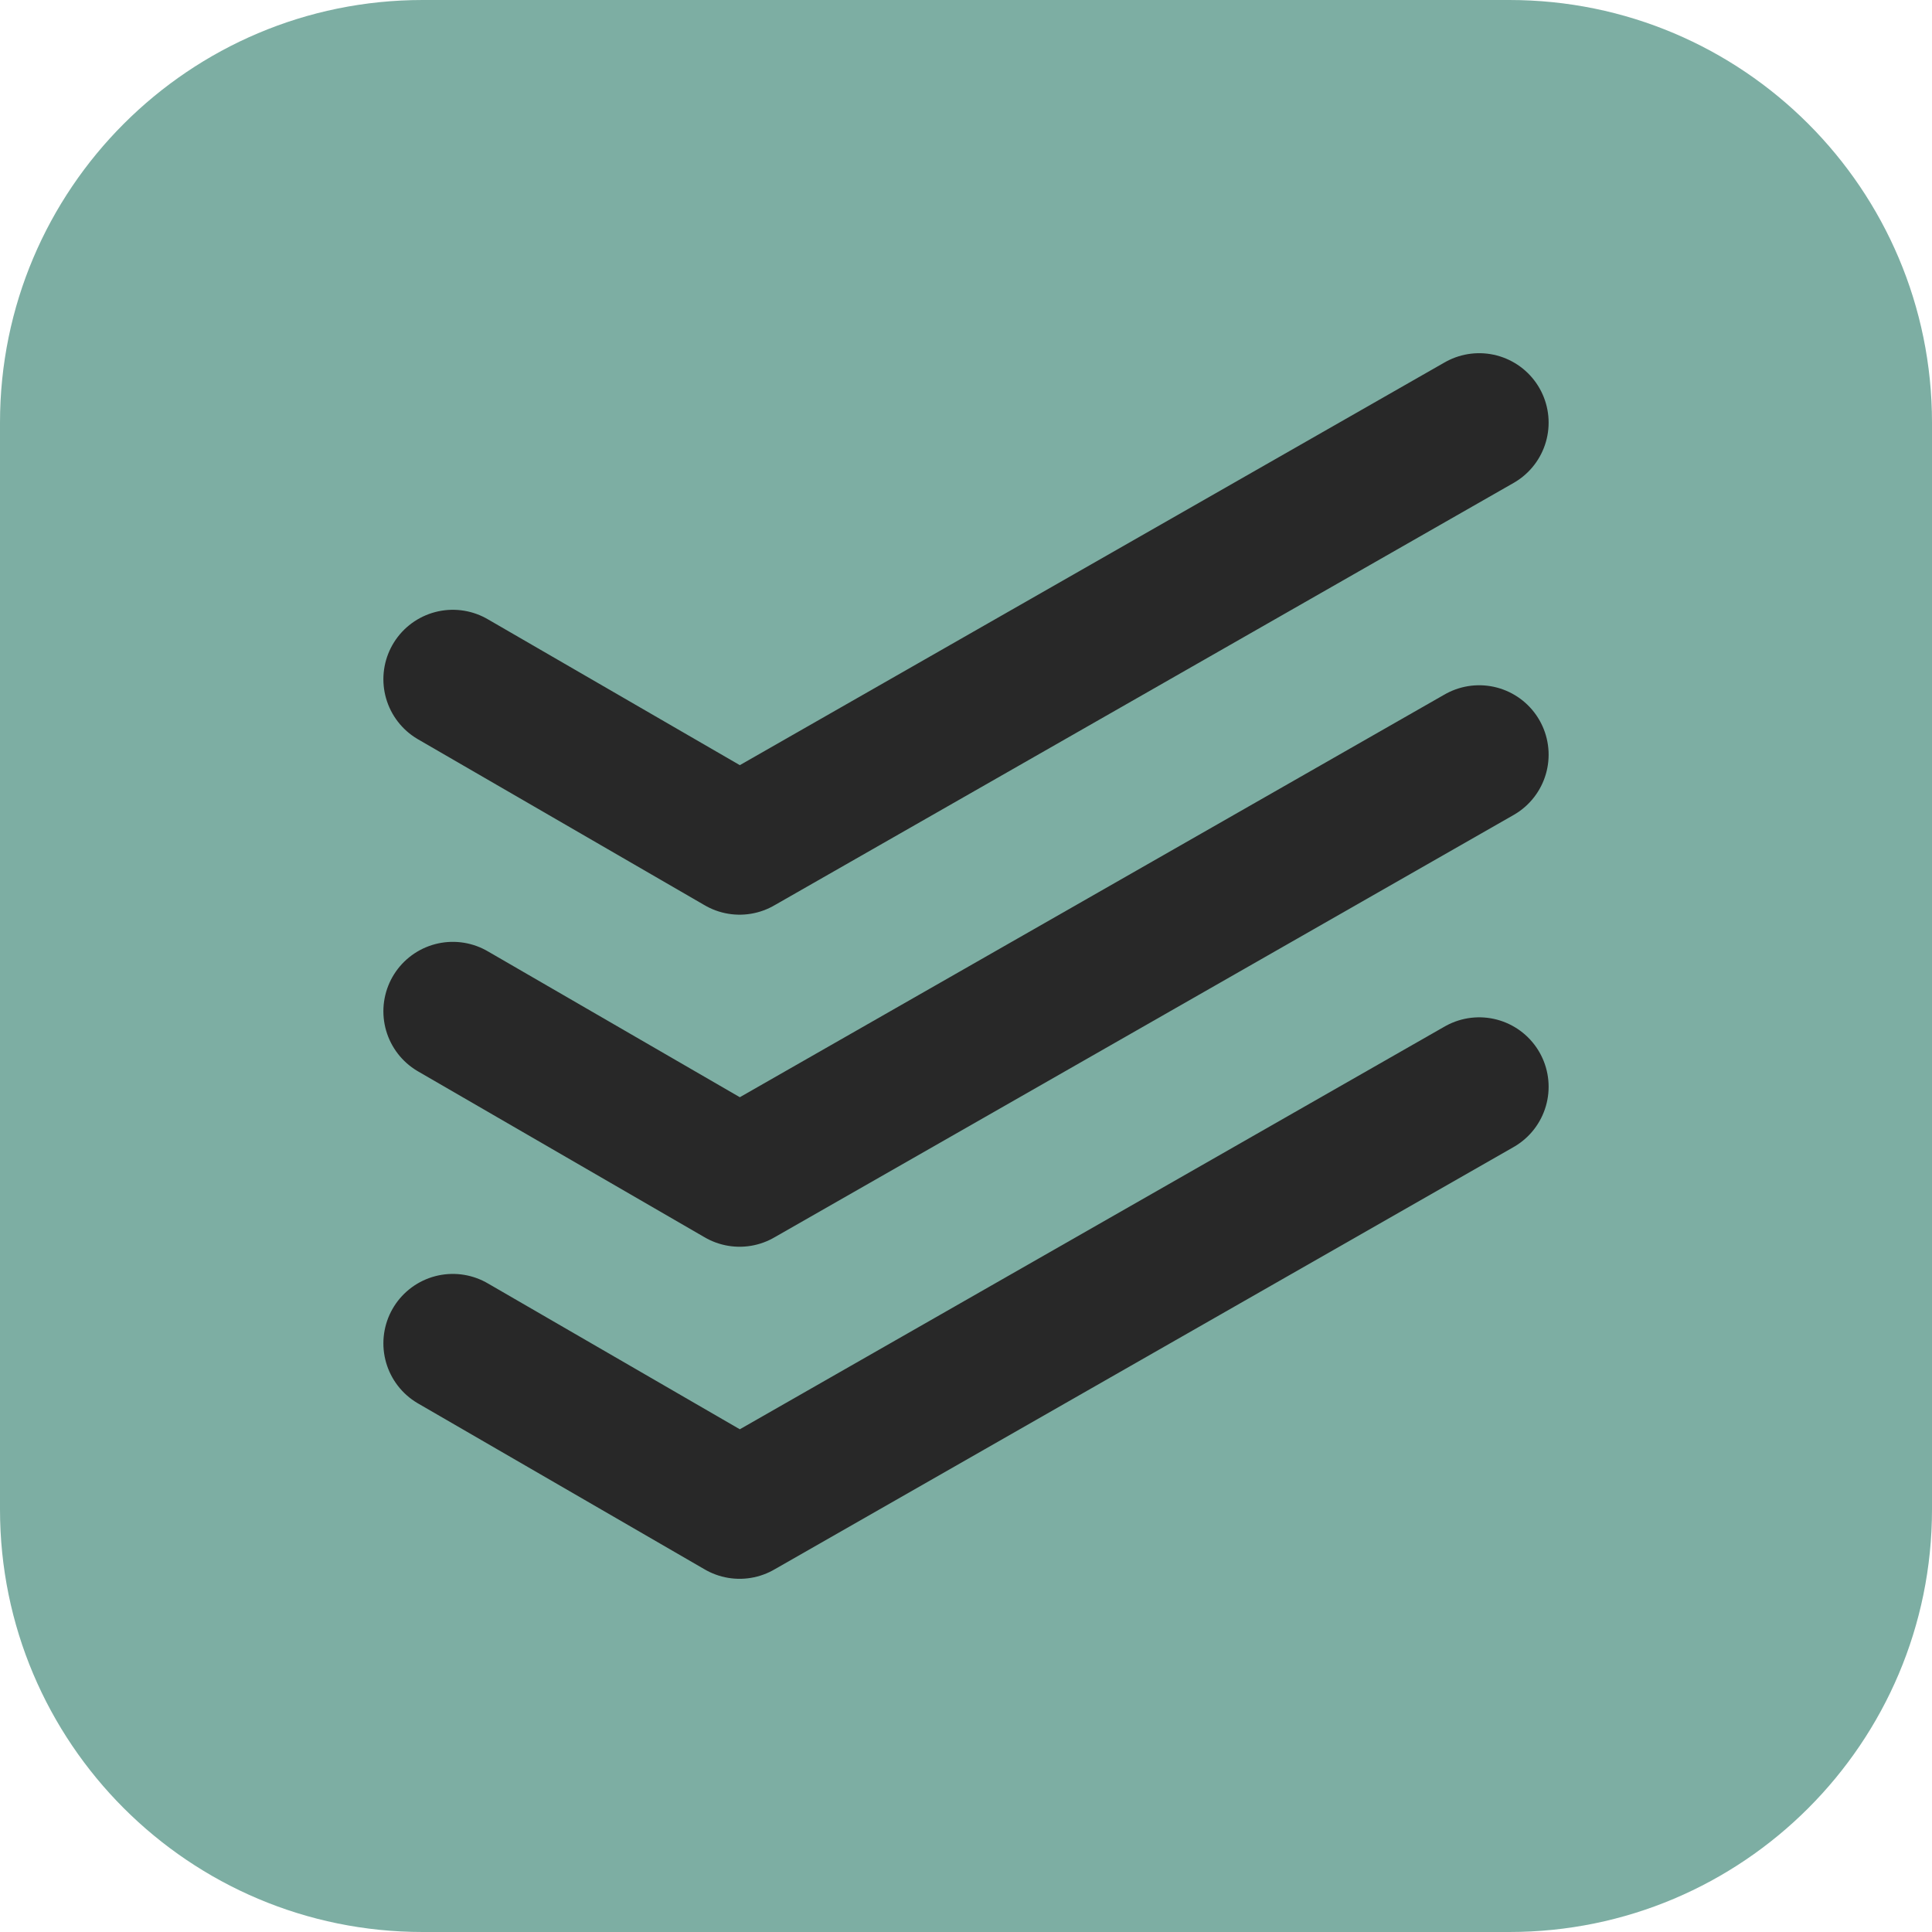
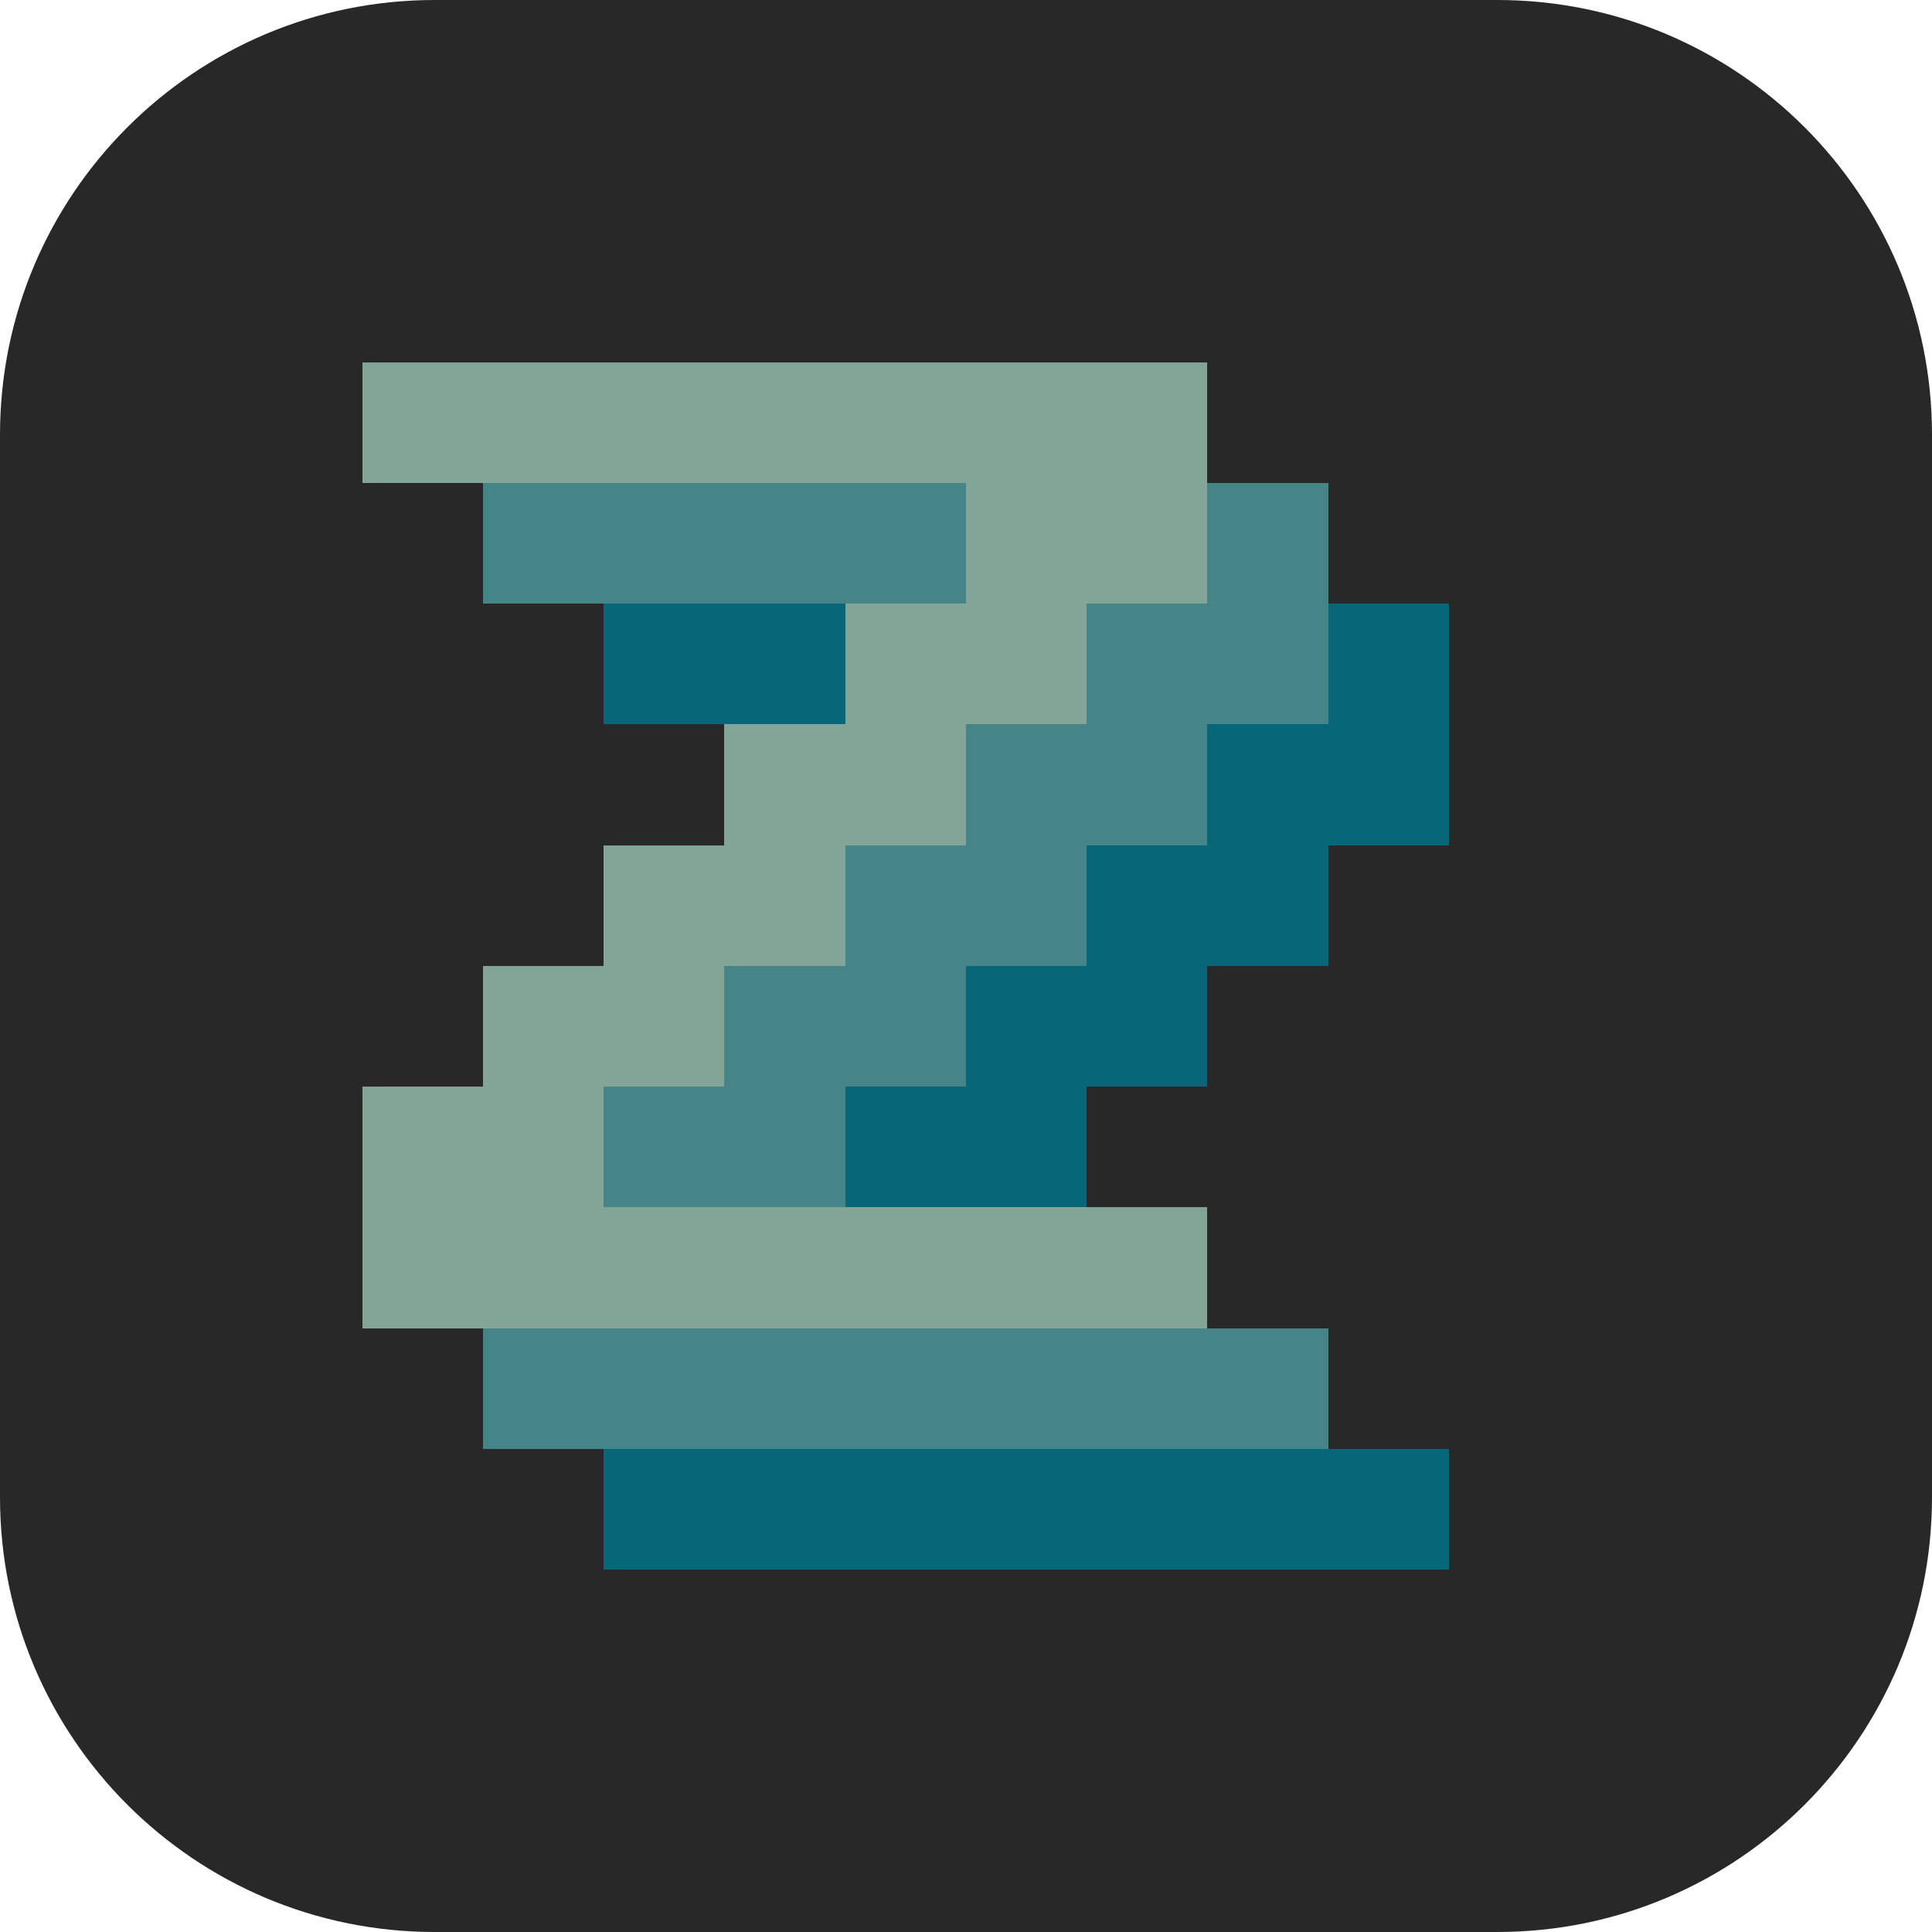
- <svg xmlns="http://www.w3.org/2000/svg" viewBox="0 0 64 64" width="64" height="64">
-   <rect width="64" height="64" rx="14" fill="#7daea3" />
-   <g fill="none" stroke="#282828" stroke-width="4.6" stroke-linecap="round" stroke-linejoin="round">
-     <path d="M15 22.5 L24.5 28 L49 14" />
-     <path d="M15 33.5 L24.5 39 L49 25" />
-     <path d="M15 44.5 L24.5 50 L49 36" />
-   </g>
+ <svg xmlns="http://www.w3.org/2000/svg" width="512" height="512" viewBox="0 0 16 16" shape-rendering="crispEdges">
+   <rect width="16" height="16" rx="3.6" fill="#282828" shape-rendering="geometricPrecision" />
+   <rect x="3" y="3" width="1" height="1" fill="#83a598" />
+   <rect x="3" y="9" width="1" height="1" fill="#83a598" />
+   <rect x="3" y="10" width="1" height="1" fill="#83a598" />
+   <rect x="4" y="3" width="1" height="1" fill="#83a598" />
+   <rect x="4" y="4" width="1" height="1" fill="#458588" />
+   <rect x="4" y="8" width="1" height="1" fill="#83a598" />
+   <rect x="4" y="9" width="1" height="1" fill="#83a598" />
+   <rect x="4" y="10" width="1" height="1" fill="#83a598" />
+   <rect x="4" y="11" width="1" height="1" fill="#458588" />
+   <rect x="5" y="3" width="1" height="1" fill="#83a598" />
+   <rect x="5" y="4" width="1" height="1" fill="#458588" />
+   <rect x="5" y="5" width="1" height="1" fill="#076678" />
+   <rect x="5" y="7" width="1" height="1" fill="#83a598" />
+   <rect x="5" y="8" width="1" height="1" fill="#83a598" />
+   <rect x="5" y="9" width="1" height="1" fill="#458588" />
+   <rect x="5" y="10" width="1" height="1" fill="#83a598" />
+   <rect x="5" y="11" width="1" height="1" fill="#458588" />
+   <rect x="5" y="12" width="1" height="1" fill="#076678" />
+   <rect x="6" y="3" width="1" height="1" fill="#83a598" />
+   <rect x="6" y="4" width="1" height="1" fill="#458588" />
+   <rect x="6" y="5" width="1" height="1" fill="#076678" />
+   <rect x="6" y="6" width="1" height="1" fill="#83a598" />
+   <rect x="6" y="7" width="1" height="1" fill="#83a598" />
+   <rect x="6" y="8" width="1" height="1" fill="#458588" />
+   <rect x="6" y="9" width="1" height="1" fill="#458588" />
+   <rect x="6" y="10" width="1" height="1" fill="#83a598" />
+   <rect x="6" y="11" width="1" height="1" fill="#458588" />
+   <rect x="6" y="12" width="1" height="1" fill="#076678" />
+   <rect x="7" y="3" width="1" height="1" fill="#83a598" />
+   <rect x="7" y="4" width="1" height="1" fill="#458588" />
+   <rect x="7" y="5" width="1" height="1" fill="#83a598" />
+   <rect x="7" y="6" width="1" height="1" fill="#83a598" />
+   <rect x="7" y="7" width="1" height="1" fill="#458588" />
+   <rect x="7" y="8" width="1" height="1" fill="#458588" />
+   <rect x="7" y="9" width="1" height="1" fill="#076678" />
+   <rect x="7" y="10" width="1" height="1" fill="#83a598" />
+   <rect x="7" y="11" width="1" height="1" fill="#458588" />
+   <rect x="7" y="12" width="1" height="1" fill="#076678" />
+   <rect x="8" y="3" width="1" height="1" fill="#83a598" />
+   <rect x="8" y="4" width="1" height="1" fill="#83a598" />
+   <rect x="8" y="5" width="1" height="1" fill="#83a598" />
+   <rect x="8" y="6" width="1" height="1" fill="#458588" />
+   <rect x="8" y="7" width="1" height="1" fill="#458588" />
+   <rect x="8" y="8" width="1" height="1" fill="#076678" />
+   <rect x="8" y="9" width="1" height="1" fill="#076678" />
+   <rect x="8" y="10" width="1" height="1" fill="#83a598" />
+   <rect x="8" y="11" width="1" height="1" fill="#458588" />
+   <rect x="8" y="12" width="1" height="1" fill="#076678" />
+   <rect x="9" y="3" width="1" height="1" fill="#83a598" />
+   <rect x="9" y="4" width="1" height="1" fill="#83a598" />
+   <rect x="9" y="5" width="1" height="1" fill="#458588" />
+   <rect x="9" y="6" width="1" height="1" fill="#458588" />
+   <rect x="9" y="7" width="1" height="1" fill="#076678" />
+   <rect x="9" y="8" width="1" height="1" fill="#076678" />
+   <rect x="9" y="10" width="1" height="1" fill="#83a598" />
+   <rect x="9" y="11" width="1" height="1" fill="#458588" />
+   <rect x="9" y="12" width="1" height="1" fill="#076678" />
+   <rect x="10" y="4" width="1" height="1" fill="#458588" />
+   <rect x="10" y="5" width="1" height="1" fill="#458588" />
+   <rect x="10" y="6" width="1" height="1" fill="#076678" />
+   <rect x="10" y="7" width="1" height="1" fill="#076678" />
+   <rect x="10" y="11" width="1" height="1" fill="#458588" />
+   <rect x="10" y="12" width="1" height="1" fill="#076678" />
+   <rect x="11" y="5" width="1" height="1" fill="#076678" />
+   <rect x="11" y="6" width="1" height="1" fill="#076678" />
+   <rect x="11" y="12" width="1" height="1" fill="#076678" />
</svg>
